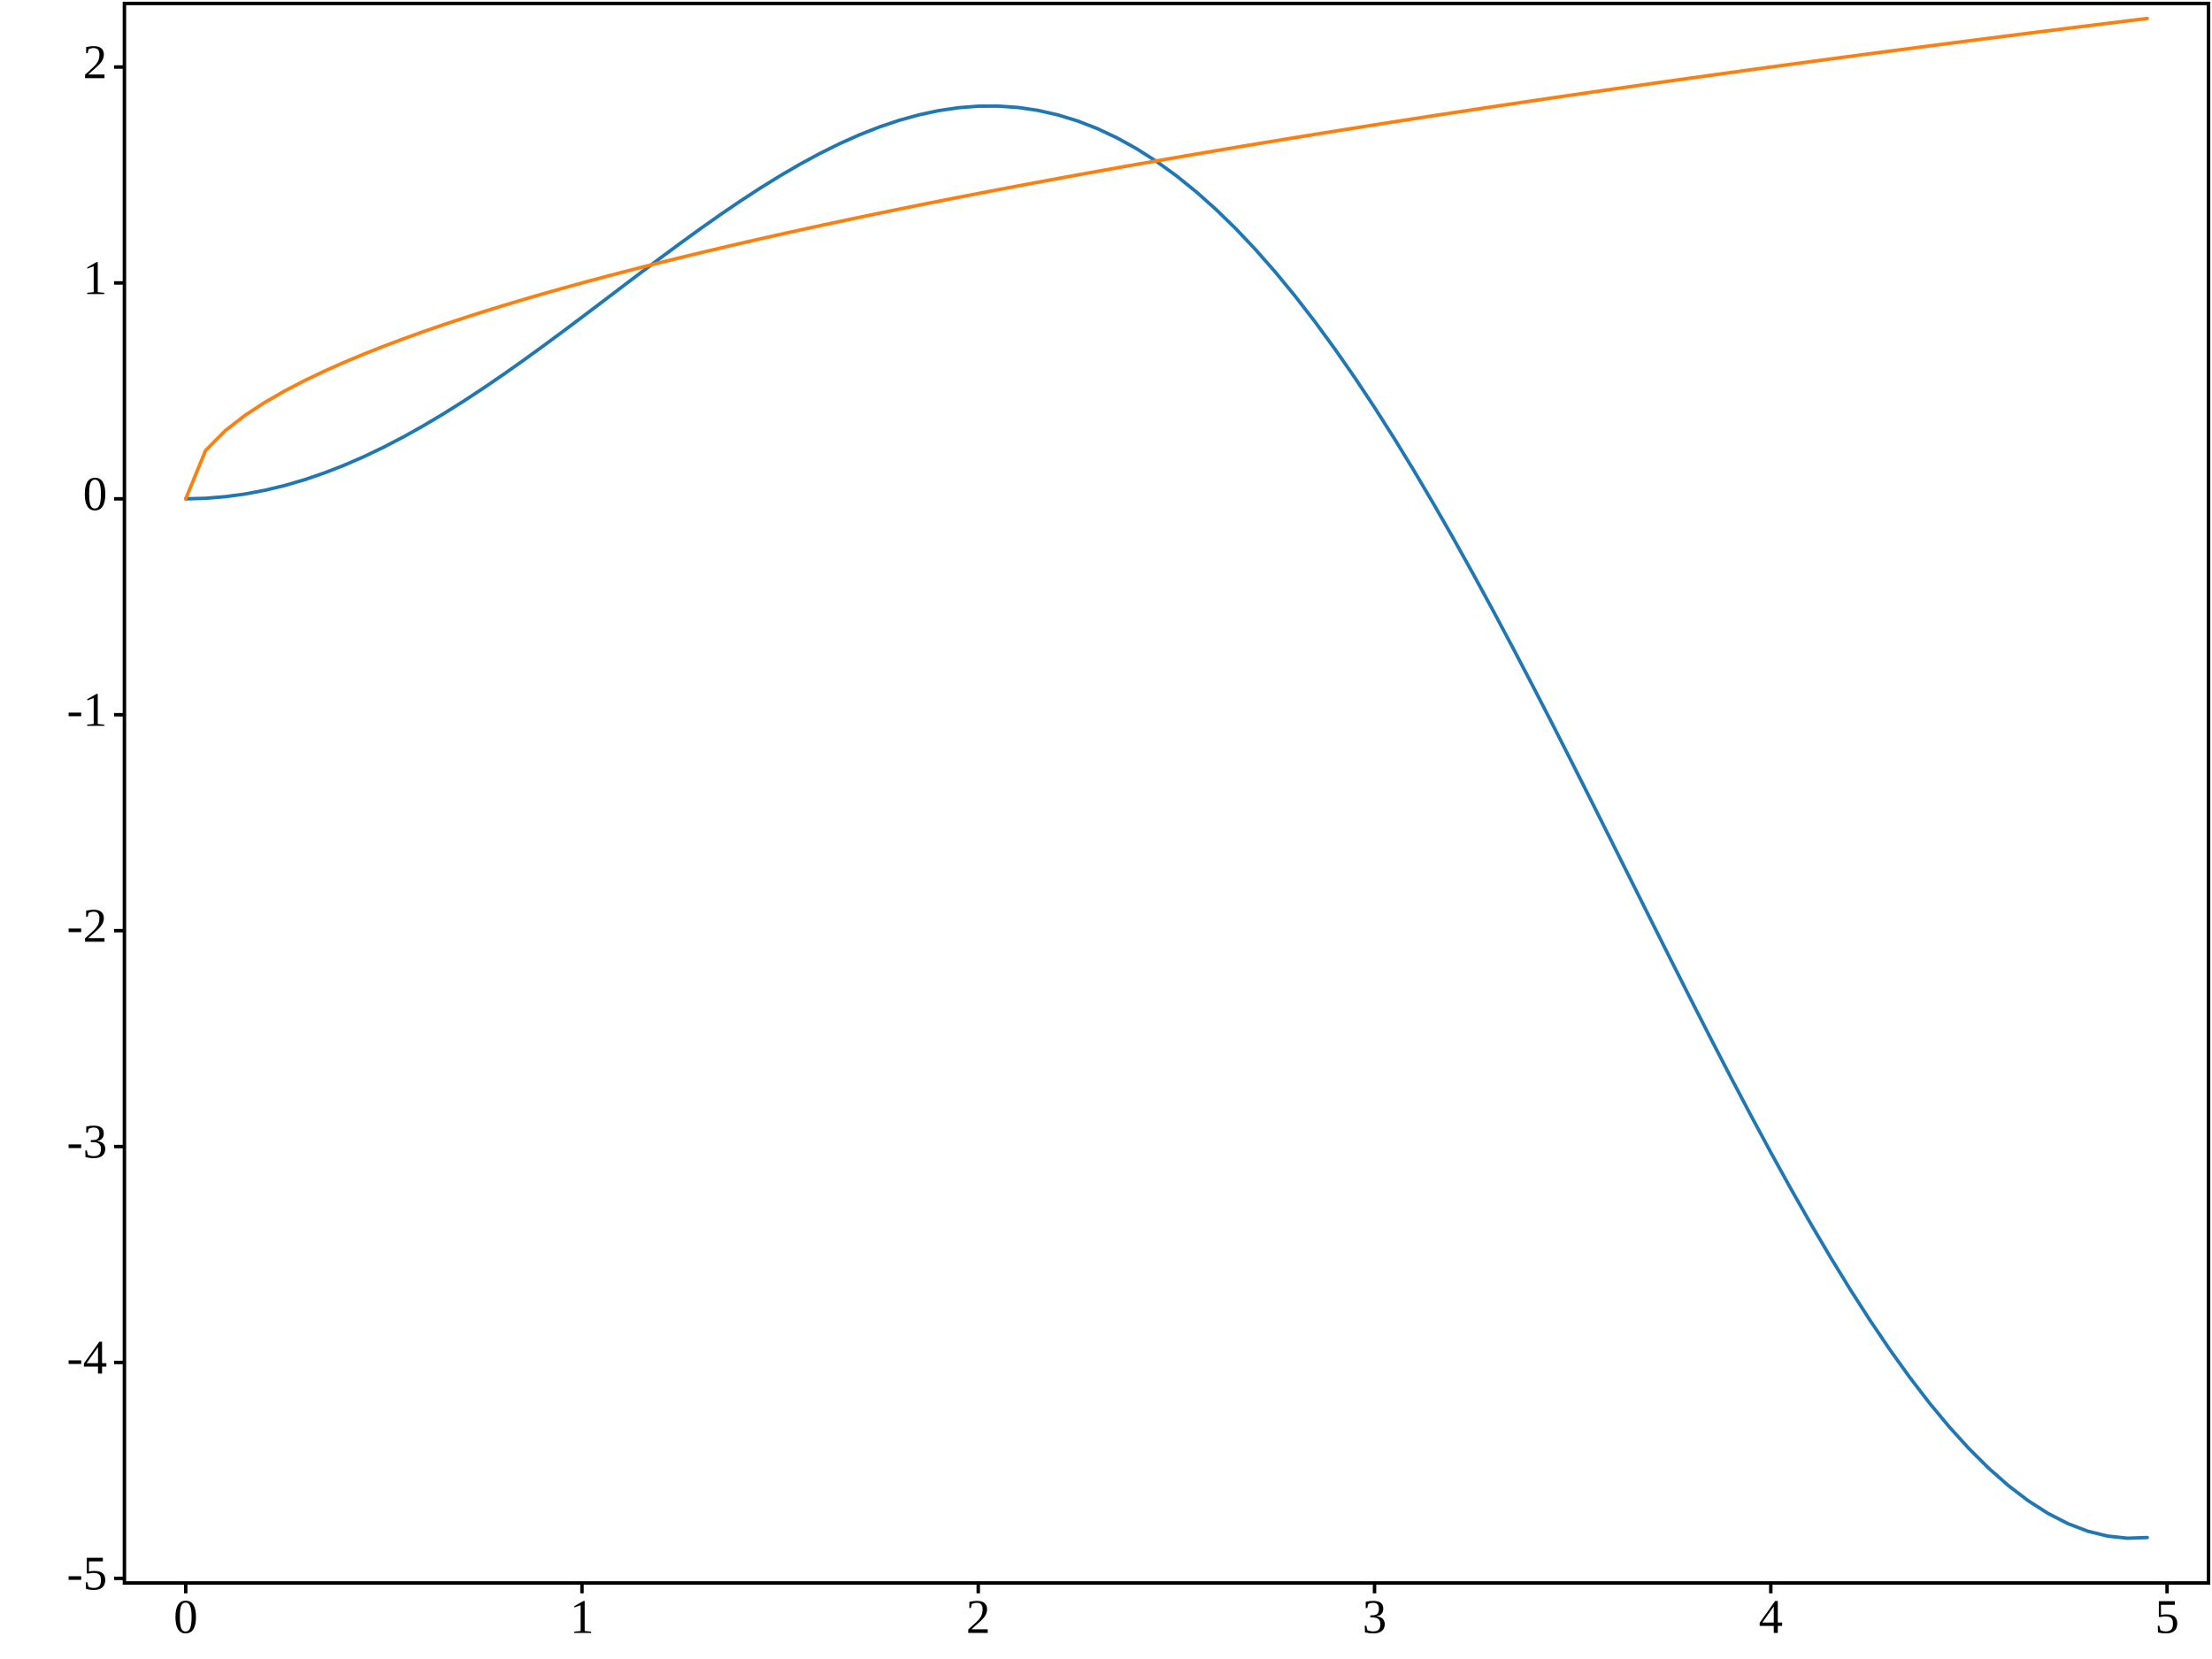
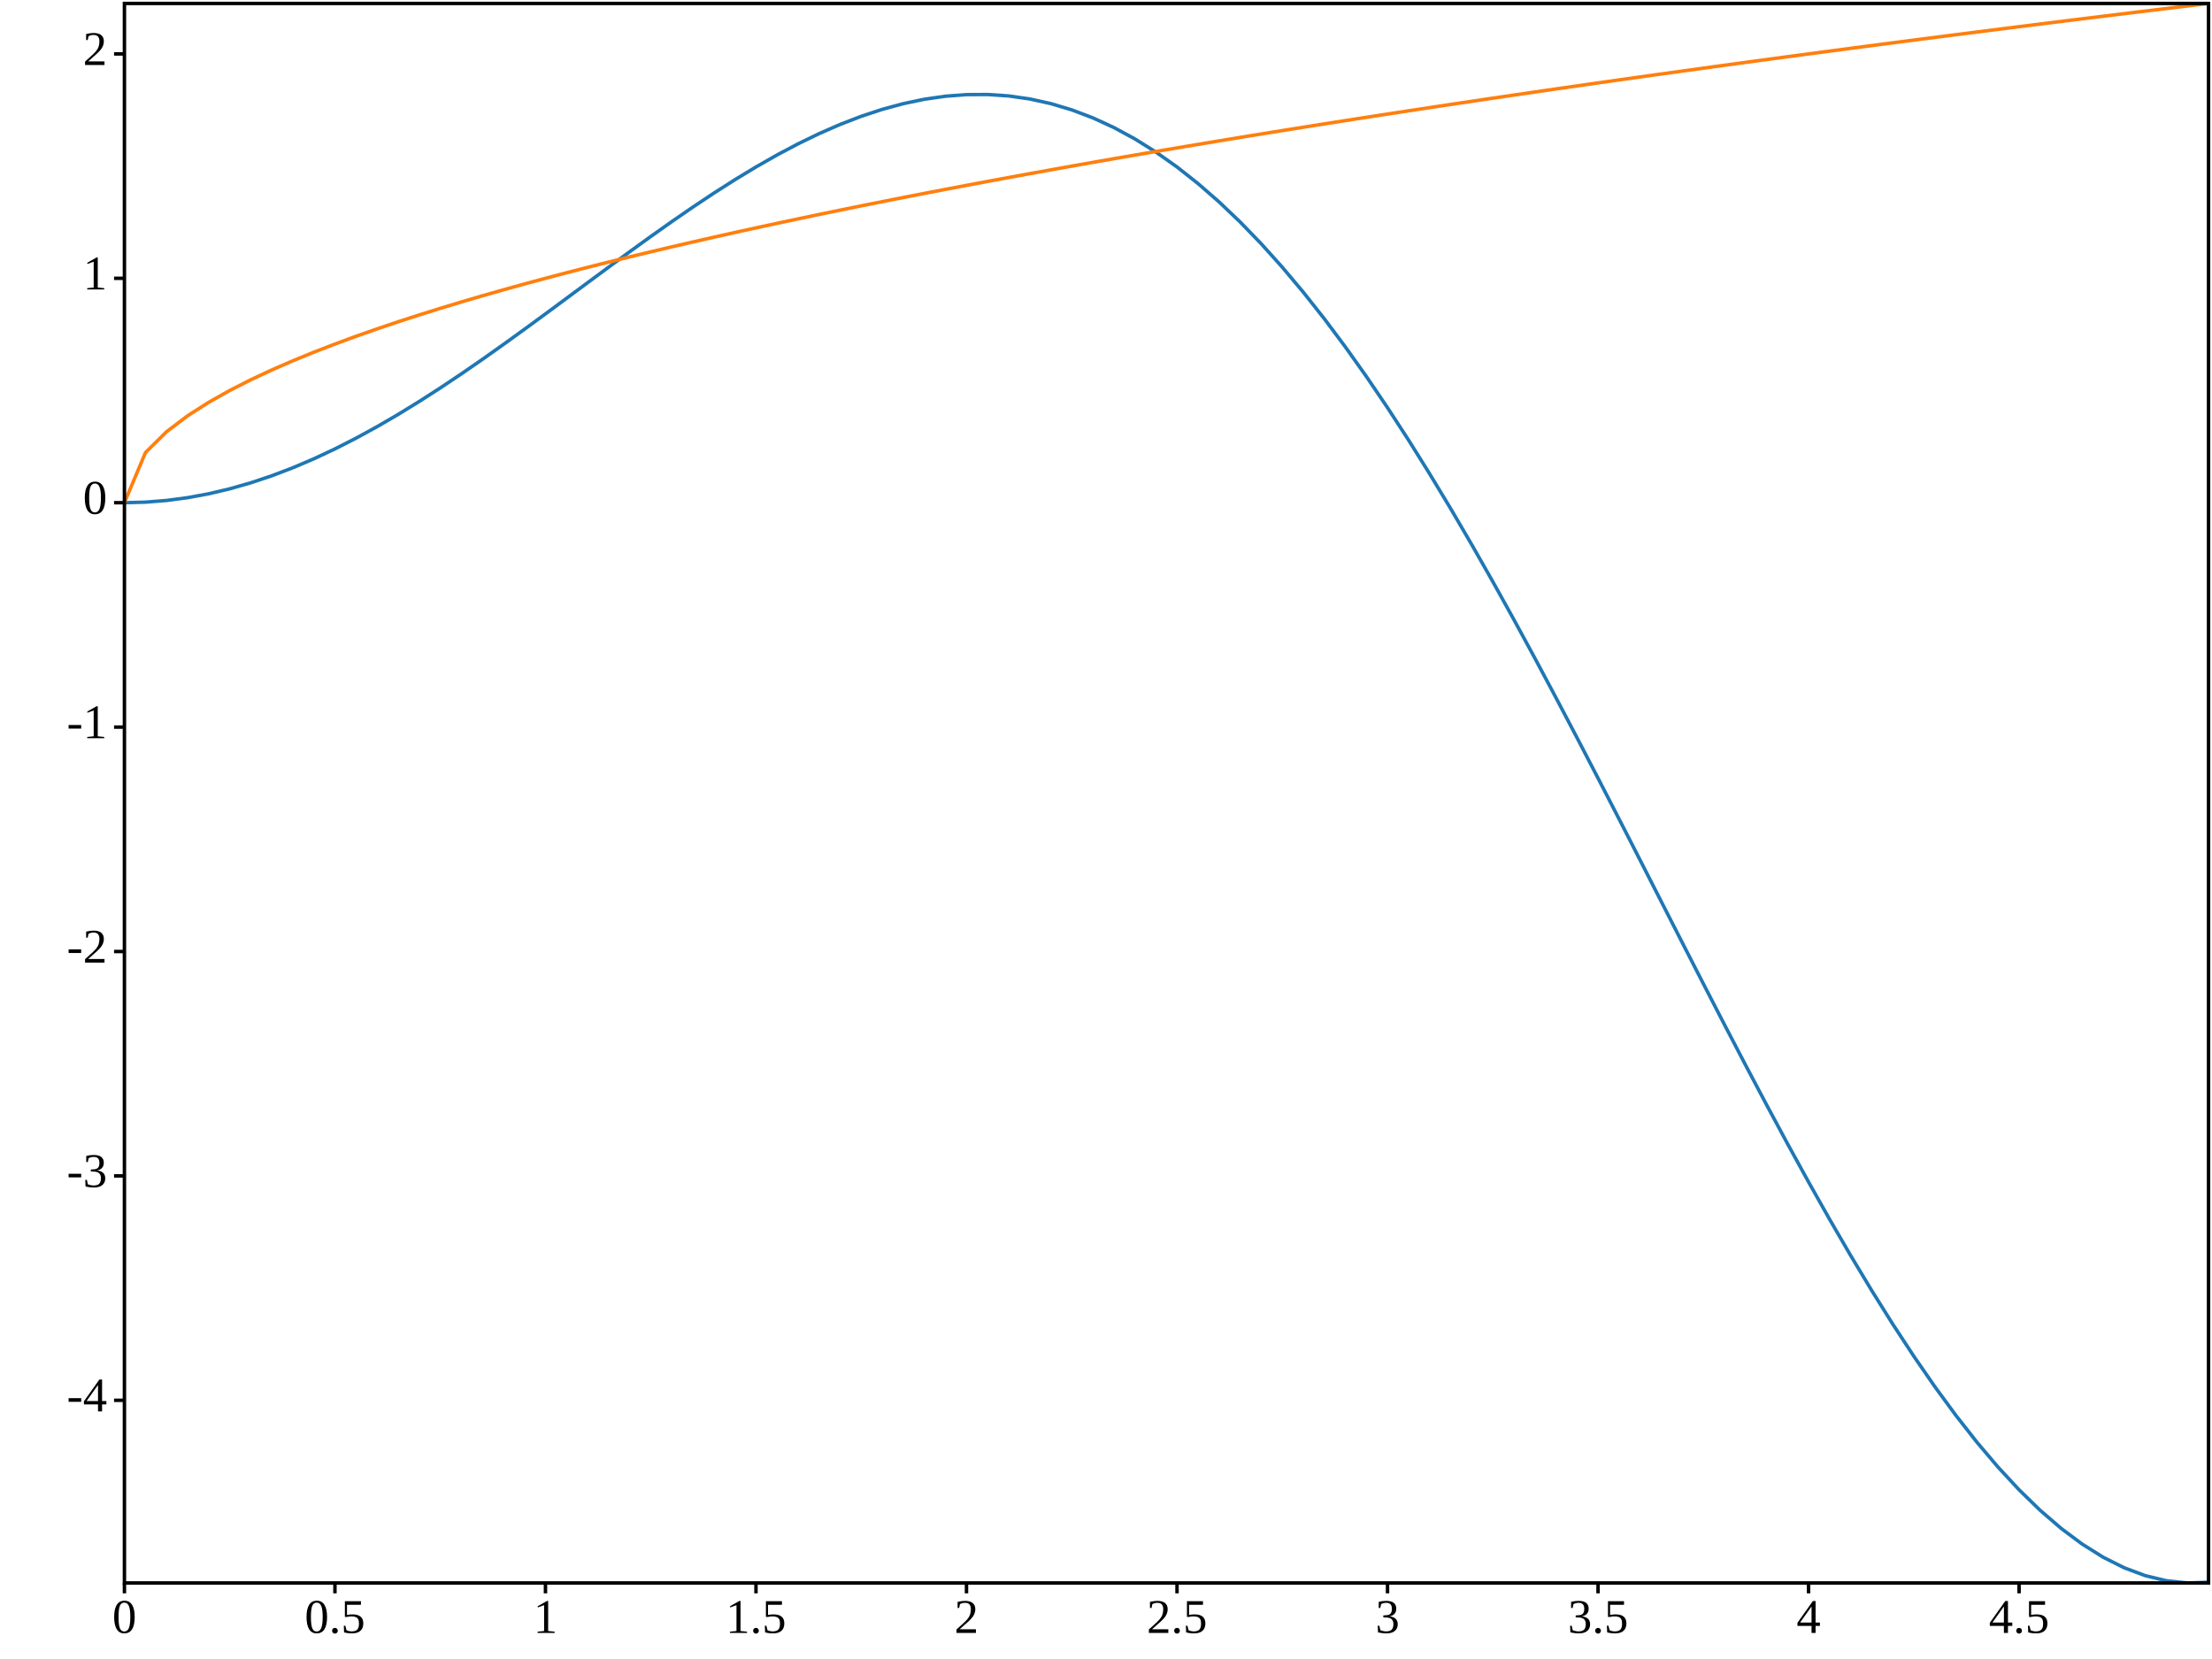
- <svg xmlns="http://www.w3.org/2000/svg" viewBox="0 0 640 480" height="100%" width="100%" id="id0000000101">
-   <g id="id0000000102">
-     <clipPath id="id0000000102clipper">
-       <polygon points="36,1 36,458 639,458 639,1 " id="id0000000105" class="rectangle" />
+ <svg xmlns="http://www.w3.org/2000/svg" viewBox="0 0 640 480" height="100%" width="100%" id="id0000000109">
+   <g id="id0000000110">
+     <clipPath id="id0000000110clipper">
+       <polygon points="36,1 36,458 639,458 639,1 " id="id0000000113" class="rectangle" />
    </clipPath>
-     <g clip-path="url(#id0000000102clipper)" id="id0000000104">
-       <polyline id="id0000000106" points="53.735,144.327 59.468,144.171 65.201,143.703 70.933,142.927 76.666,141.845 82.398,140.463 88.131,138.789 93.864,136.83 99.596,134.596 105.329,132.1 111.062,129.352 116.794,126.369 122.527,123.163 128.259,119.754 133.992,116.157 139.725,112.391 145.457,108.477 151.19,104.435 156.922,100.287 162.655,96.055 168.388,91.761 174.12,87.431 179.853,83.087 185.586,78.755 191.318,74.459 197.051,70.225 202.783,66.077 208.516,62.042 214.249,58.144 219.981,54.408 225.714,50.859 231.446,47.522 237.179,44.42 242.912,41.577 248.644,39.016 254.377,36.758 260.11,34.824 265.842,33.236 271.575,32.01 277.307,31.167 283.04,30.722 288.773,30.691 294.505,31.088 300.238,31.925 305.97,33.215 311.703,34.965 317.436,37.186 323.168,39.882 328.901,43.058 334.634,46.718 340.366,50.863 346.099,55.491 351.831,60.6 357.564,66.186 363.297,72.243 369.029,78.762 374.762,85.733 380.494,93.145 386.227,100.985 391.96,109.235 397.692,117.88 403.425,126.9 409.158,136.274 414.89,145.981 420.623,155.995 426.355,166.293 432.088,176.845 437.821,187.625 443.553,198.602 449.286,209.745 455.018,221.022 460.751,232.399 466.484,243.843 472.216,255.319 477.949,266.789 483.682,278.218 489.414,289.569 495.147,300.804 500.879,311.885 506.612,322.773 512.345,333.432 518.077,343.821 523.81,353.904 529.542,363.643 535.275,373 541.008,381.938 546.74,390.422 552.473,398.416 558.206,405.885 563.938,412.797 569.671,419.118 575.404,424.819 581.136,429.869 586.869,434.24 592.602,437.906 598.334,440.842 604.067,443.026 609.799,444.435 615.532,445.051 621.265,444.858 " fill="none" stroke-opacity="1" stroke-linecap="round" stroke="#1f77b4" stroke-width="1" />
-       <polyline id="id0000000107" points="53.735,144.327 59.468,130.358 65.201,124.573 70.933,120.133 76.666,116.39 82.398,113.093 88.131,110.111 93.864,107.37 99.596,104.818 105.329,102.422 111.062,100.155 116.794,97.999 122.527,95.939 128.259,93.963 133.992,92.062 139.725,90.228 145.457,88.453 151.19,86.734 156.922,85.064 162.655,83.44 168.388,81.858 174.12,80.316 179.853,78.809 185.586,77.337 191.318,75.896 197.051,74.485 202.783,73.102 208.516,71.745 214.249,70.413 219.981,69.105 225.714,67.819 231.446,66.554 237.179,65.31 242.912,64.085 248.644,62.878 254.377,61.689 260.11,60.517 265.842,59.361 271.575,58.22 277.307,57.094 283.04,55.983 288.773,54.886 294.505,53.801 300.238,52.73 305.97,51.671 311.703,50.624 317.436,49.589 323.168,48.565 328.901,47.551 334.634,46.548 340.366,45.556 346.099,44.573 351.831,43.599 357.564,42.636 363.297,41.681 369.029,40.735 374.762,39.797 380.494,38.868 386.227,37.947 391.96,37.034 397.692,36.128 403.425,35.23 409.158,34.34 414.89,33.456 420.623,32.58 426.355,31.71 432.088,30.847 437.821,29.991 443.553,29.141 449.286,28.297 455.018,27.459 460.751,26.627 466.484,25.801 472.216,24.981 477.949,24.166 483.682,23.357 489.414,22.553 495.147,21.755 500.879,20.962 506.612,20.173 512.345,19.39 518.077,18.611 523.81,17.838 529.542,17.069 535.275,16.305 541.008,15.545 546.74,14.79 552.473,14.039 558.206,13.292 563.938,12.55 569.671,11.811 575.404,11.077 581.136,10.347 586.869,9.621 592.602,8.898 598.334,8.18 604.067,7.465 609.799,6.754 615.532,6.047 621.265,5.343 " fill="none" stroke-opacity="1" stroke-linecap="round" stroke="#ff7f0e" stroke-width="1" />
+     <g clip-path="url(#id0000000110clipper)" id="id0000000112">
+       <polyline id="id0000000114" points="36,145.449 42.091,145.287 48.182,144.801 54.273,143.994 60.364,142.87 66.454,141.434 72.545,139.693 78.636,137.657 84.727,135.336 90.818,132.741 96.909,129.886 103,126.785 109.091,123.454 115.182,119.91 121.273,116.171 127.364,112.258 133.455,108.19 139.545,103.989 145.636,99.677 151.727,95.279 157.818,90.817 163.909,86.316 170,81.801 176.091,77.299 182.182,72.834 188.273,68.433 194.364,64.122 200.454,59.928 206.545,55.877 212.636,51.994 218.727,48.306 224.818,44.837 230.909,41.613 237,38.659 243.091,35.997 249.182,33.65 255.273,31.64 261.364,29.989 267.454,28.716 273.545,27.839 279.636,27.377 285.727,27.345 291.818,27.757 297.909,28.627 304,29.968 310.091,31.787 316.182,34.095 322.273,36.897 328.363,40.198 334.454,44.002 340.545,48.309 346.636,53.12 352.727,58.43 358.818,64.236 364.909,70.53 371,77.306 377.091,84.552 383.182,92.255 389.272,100.402 395.363,108.978 401.454,117.962 407.545,127.337 413.636,137.08 419.727,147.168 425.818,157.577 431.909,168.279 438,179.246 444.091,190.45 450.181,201.858 456.272,213.44 462.363,225.16 468.454,236.985 474.545,248.879 480.636,260.806 486.727,272.728 492.818,284.606 498.909,296.404 505,308.08 511.091,319.597 517.181,330.913 523.272,341.991 529.363,352.789 535.454,363.268 541.545,373.39 547.636,383.115 553.727,392.405 559.818,401.222 565.909,409.531 572,417.294 578.091,424.477 584.182,431.047 590.273,436.972 596.363,442.221 602.454,446.764 608.545,450.574 614.636,453.626 620.727,455.895 626.818,457.359 632.909,458 639,457.799 " fill="none" stroke-opacity="1" stroke-linecap="round" stroke="#1f77b4" stroke-width="1" />
+       <polyline id="id0000000115" points="36,145.449 42.091,130.932 48.182,124.918 54.273,120.304 60.364,116.414 66.454,112.987 72.545,109.888 78.636,107.039 84.727,104.387 90.818,101.896 96.909,99.54 103,97.299 109.091,95.159 115.182,93.105 121.273,91.129 127.364,89.222 133.455,87.379 139.545,85.591 145.636,83.856 151.727,82.168 157.818,80.524 163.909,78.921 170,77.355 176.091,75.825 182.182,74.327 188.273,72.861 194.364,71.423 200.454,70.013 206.545,68.629 212.636,67.269 218.727,65.933 224.818,64.618 230.909,63.325 237,62.051 243.091,60.797 249.182,59.561 255.273,58.343 261.364,57.142 267.454,55.956 273.545,54.786 279.636,53.631 285.727,52.491 291.818,51.364 297.909,50.25 304,49.15 310.091,48.062 316.182,46.986 322.273,45.921 328.363,44.868 334.454,43.825 340.545,42.794 346.636,41.772 352.727,40.761 358.818,39.759 364.909,38.767 371,37.783 377.091,36.809 383.182,35.843 389.272,34.886 395.363,33.937 401.454,32.996 407.545,32.062 413.636,31.137 419.727,30.219 425.818,29.308 431.909,28.404 438,27.507 444.091,26.617 450.181,25.733 456.272,24.856 462.363,23.985 468.454,23.121 474.545,22.263 480.636,21.41 486.727,20.563 492.818,19.722 498.909,18.887 505,18.057 511.091,17.233 517.181,16.413 523.272,15.599 529.363,14.79 535.454,13.986 541.545,13.187 547.636,12.392 553.727,11.603 559.818,10.818 565.909,10.037 572,9.261 578.091,8.49 584.182,7.722 590.273,6.959 596.363,6.2 602.454,5.446 608.545,4.695 614.636,3.948 620.727,3.205 626.818,2.467 632.909,1.731 639,1 " fill="none" stroke-opacity="1" stroke-linecap="round" stroke="#ff7f0e" stroke-width="1" />
    </g>
-     <polygon points="36,1 36,458 639,458 639,1 " stroke="black" stroke-width="1" fill="none" id="id0000000108" pointer-events="none" class="rectangle" />
-     <polyline points="53.735,458 53.735,461 " fill="none" stroke-width="1" stroke="black" id="id0000000109" class="line" />
-     <text id="id0000000110" transform="matrix(1 0 0 1 36 1)" x="17.735" y="462" dominant-baseline="hanging" text-anchor="middle" font-size="14px">
+     <polygon points="36,1 36,458 639,458 639,1 " stroke="black" stroke-width="1" fill="none" id="id0000000116" pointer-events="none" class="rectangle" />
+     <polyline points="36,458 36,461 " fill="none" stroke-width="1" stroke="black" id="id0000000117" class="line" />
+     <text id="id0000000118" transform="matrix(1 0 0 1 36 1)" x="0" y="462" dominant-baseline="hanging" text-anchor="middle" font-size="14px">
0
</text>
-     <polyline points="168.388,458 168.388,461 " fill="none" stroke-width="1" stroke="black" id="id0000000111" class="line" />
-     <text id="id0000000112" transform="matrix(1 0 0 1 36 1)" x="132.388" y="462" dominant-baseline="hanging" text-anchor="middle" font-size="14px">
+     <polyline points="96.909,458 96.909,461 " fill="none" stroke-width="1" stroke="black" id="id0000000119" class="line" />
+     <text id="id0000000120" transform="matrix(1 0 0 1 36 1)" x="60.909" y="462" dominant-baseline="hanging" text-anchor="middle" font-size="14px">
+ 0.5
+ </text>
+     <polyline points="157.818,458 157.818,461 " fill="none" stroke-width="1" stroke="black" id="id0000000121" class="line" />
+     <text id="id0000000122" transform="matrix(1 0 0 1 36 1)" x="121.818" y="462" dominant-baseline="hanging" text-anchor="middle" font-size="14px">
1
</text>
-     <polyline points="283.04,458 283.04,461 " fill="none" stroke-width="1" stroke="black" id="id0000000113" class="line" />
-     <text id="id0000000114" transform="matrix(1 0 0 1 36 1)" x="247.04" y="462" dominant-baseline="hanging" text-anchor="middle" font-size="14px">
+     <polyline points="218.727,458 218.727,461 " fill="none" stroke-width="1" stroke="black" id="id0000000123" class="line" />
+     <text id="id0000000124" transform="matrix(1 0 0 1 36 1)" x="182.727" y="462" dominant-baseline="hanging" text-anchor="middle" font-size="14px">
+ 1.5
+ </text>
+     <polyline points="279.636,458 279.636,461 " fill="none" stroke-width="1" stroke="black" id="id0000000125" class="line" />
+     <text id="id0000000126" transform="matrix(1 0 0 1 36 1)" x="243.636" y="462" dominant-baseline="hanging" text-anchor="middle" font-size="14px">
2
</text>
-     <polyline points="397.692,458 397.692,461 " fill="none" stroke-width="1" stroke="black" id="id0000000115" class="line" />
-     <text id="id0000000116" transform="matrix(1 0 0 1 36 1)" x="361.692" y="462" dominant-baseline="hanging" text-anchor="middle" font-size="14px">
+     <polyline points="340.545,458 340.545,461 " fill="none" stroke-width="1" stroke="black" id="id0000000127" class="line" />
+     <text id="id0000000128" transform="matrix(1 0 0 1 36 1)" x="304.545" y="462" dominant-baseline="hanging" text-anchor="middle" font-size="14px">
+ 2.5
+ </text>
+     <polyline points="401.454,458 401.454,461 " fill="none" stroke-width="1" stroke="black" id="id0000000129" class="line" />
+     <text id="id0000000130" transform="matrix(1 0 0 1 36 1)" x="365.454" y="462" dominant-baseline="hanging" text-anchor="middle" font-size="14px">
3
</text>
-     <polyline points="512.345,458 512.345,461 " fill="none" stroke-width="1" stroke="black" id="id0000000117" class="line" />
-     <text id="id0000000118" transform="matrix(1 0 0 1 36 1)" x="476.345" y="462" dominant-baseline="hanging" text-anchor="middle" font-size="14px">
+     <polyline points="462.364,458 462.364,461 " fill="none" stroke-width="1" stroke="black" id="id0000000131" class="line" />
+     <text id="id0000000132" transform="matrix(1 0 0 1 36 1)" x="426.364" y="462" dominant-baseline="hanging" text-anchor="middle" font-size="14px">
+ 3.5
+ </text>
+     <polyline points="523.273,458 523.273,461 " fill="none" stroke-width="1" stroke="black" id="id0000000133" class="line" />
+     <text id="id0000000134" transform="matrix(1 0 0 1 36 1)" x="487.273" y="462" dominant-baseline="hanging" text-anchor="middle" font-size="14px">
4
</text>
-     <polyline points="626.997,458 626.997,461 " fill="none" stroke-width="1" stroke="black" id="id0000000119" class="line" />
-     <text id="id0000000120" transform="matrix(1 0 0 1 36 1)" x="590.997" y="462" dominant-baseline="hanging" text-anchor="middle" font-size="14px">
- 5
+     <polyline points="584.182,458 584.182,461 " fill="none" stroke-width="1" stroke="black" id="id0000000135" class="line" />
+     <text id="id0000000136" transform="matrix(1 0 0 1 36 1)" x="548.182" y="462" dominant-baseline="hanging" text-anchor="middle" font-size="14px">
+ 4.5
</text>
-     <polyline points="33,456.669 36,456.669 " fill="none" stroke-width="1" stroke="black" id="id0000000121" class="line" />
-     <text id="id0000000122" transform="matrix(1 0 0 1 36 1)" x="-5" y="455.669" dominant-baseline="middle" text-anchor="end" font-size="14px">
- -5
- </text>
-     <polyline points="33,394.201 36,394.201 " fill="none" stroke-width="1" stroke="black" id="id0000000123" class="line" />
-     <text id="id0000000124" transform="matrix(1 0 0 1 36 1)" x="-5" y="393.201" dominant-baseline="middle" text-anchor="end" font-size="14px">
+     <polyline points="33,405.15 36,405.15 " fill="none" stroke-width="1" stroke="black" id="id0000000137" class="line" />
+     <text id="id0000000138" transform="matrix(1 0 0 1 36 1)" x="-5" y="404.15" dominant-baseline="middle" text-anchor="end" font-size="14px">
-4
</text>
-     <polyline points="33,331.732 36,331.732 " fill="none" stroke-width="1" stroke="black" id="id0000000125" class="line" />
-     <text id="id0000000126" transform="matrix(1 0 0 1 36 1)" x="-5" y="330.732" dominant-baseline="middle" text-anchor="end" font-size="14px">
+     <polyline points="33,340.225 36,340.225 " fill="none" stroke-width="1" stroke="black" id="id0000000139" class="line" />
+     <text id="id0000000140" transform="matrix(1 0 0 1 36 1)" x="-5" y="339.225" dominant-baseline="middle" text-anchor="end" font-size="14px">
-3
</text>
-     <polyline points="33,269.264 36,269.264 " fill="none" stroke-width="1" stroke="black" id="id0000000127" class="line" />
-     <text id="id0000000128" transform="matrix(1 0 0 1 36 1)" x="-5" y="268.264" dominant-baseline="middle" text-anchor="end" font-size="14px">
+     <polyline points="33,275.3 36,275.3 " fill="none" stroke-width="1" stroke="black" id="id0000000141" class="line" />
+     <text id="id0000000142" transform="matrix(1 0 0 1 36 1)" x="-5" y="274.3" dominant-baseline="middle" text-anchor="end" font-size="14px">
-2
</text>
-     <polyline points="33,206.795 36,206.795 " fill="none" stroke-width="1" stroke="black" id="id0000000129" class="line" />
-     <text id="id0000000130" transform="matrix(1 0 0 1 36 1)" x="-5" y="205.795" dominant-baseline="middle" text-anchor="end" font-size="14px">
+     <polyline points="33,210.374 36,210.374 " fill="none" stroke-width="1" stroke="black" id="id0000000143" class="line" />
+     <text id="id0000000144" transform="matrix(1 0 0 1 36 1)" x="-5" y="209.374" dominant-baseline="middle" text-anchor="end" font-size="14px">
-1
</text>
-     <polyline points="33,144.327 36,144.327 " fill="none" stroke-width="1" stroke="black" id="id0000000131" class="line" />
-     <text id="id0000000132" transform="matrix(1 0 0 1 36 1)" x="-5" y="143.327" dominant-baseline="middle" text-anchor="end" font-size="14px">
+     <polyline points="33,145.449 36,145.449 " fill="none" stroke-width="1" stroke="black" id="id0000000145" class="line" />
+     <text id="id0000000146" transform="matrix(1 0 0 1 36 1)" x="-5" y="144.449" dominant-baseline="middle" text-anchor="end" font-size="14px">
0
</text>
-     <polyline points="33,81.858 36,81.858 " fill="none" stroke-width="1" stroke="black" id="id0000000133" class="line" />
-     <text id="id0000000134" transform="matrix(1 0 0 1 36 1)" x="-5" y="80.858" dominant-baseline="middle" text-anchor="end" font-size="14px">
+     <polyline points="33,80.524 36,80.524 " fill="none" stroke-width="1" stroke="black" id="id0000000147" class="line" />
+     <text id="id0000000148" transform="matrix(1 0 0 1 36 1)" x="-5" y="79.524" dominant-baseline="middle" text-anchor="end" font-size="14px">
1
</text>
-     <polyline points="33,19.39 36,19.39 " fill="none" stroke-width="1" stroke="black" id="id0000000135" class="line" />
-     <text id="id0000000136" transform="matrix(1 0 0 1 36 1)" x="-5" y="18.39" dominant-baseline="middle" text-anchor="end" font-size="14px">
+     <polyline points="33,15.599 36,15.599 " fill="none" stroke-width="1" stroke="black" id="id0000000149" class="line" />
+     <text id="id0000000150" transform="matrix(1 0 0 1 36 1)" x="-5" y="14.599" dominant-baseline="middle" text-anchor="end" font-size="14px">
2
</text>
  </g>
</svg>
